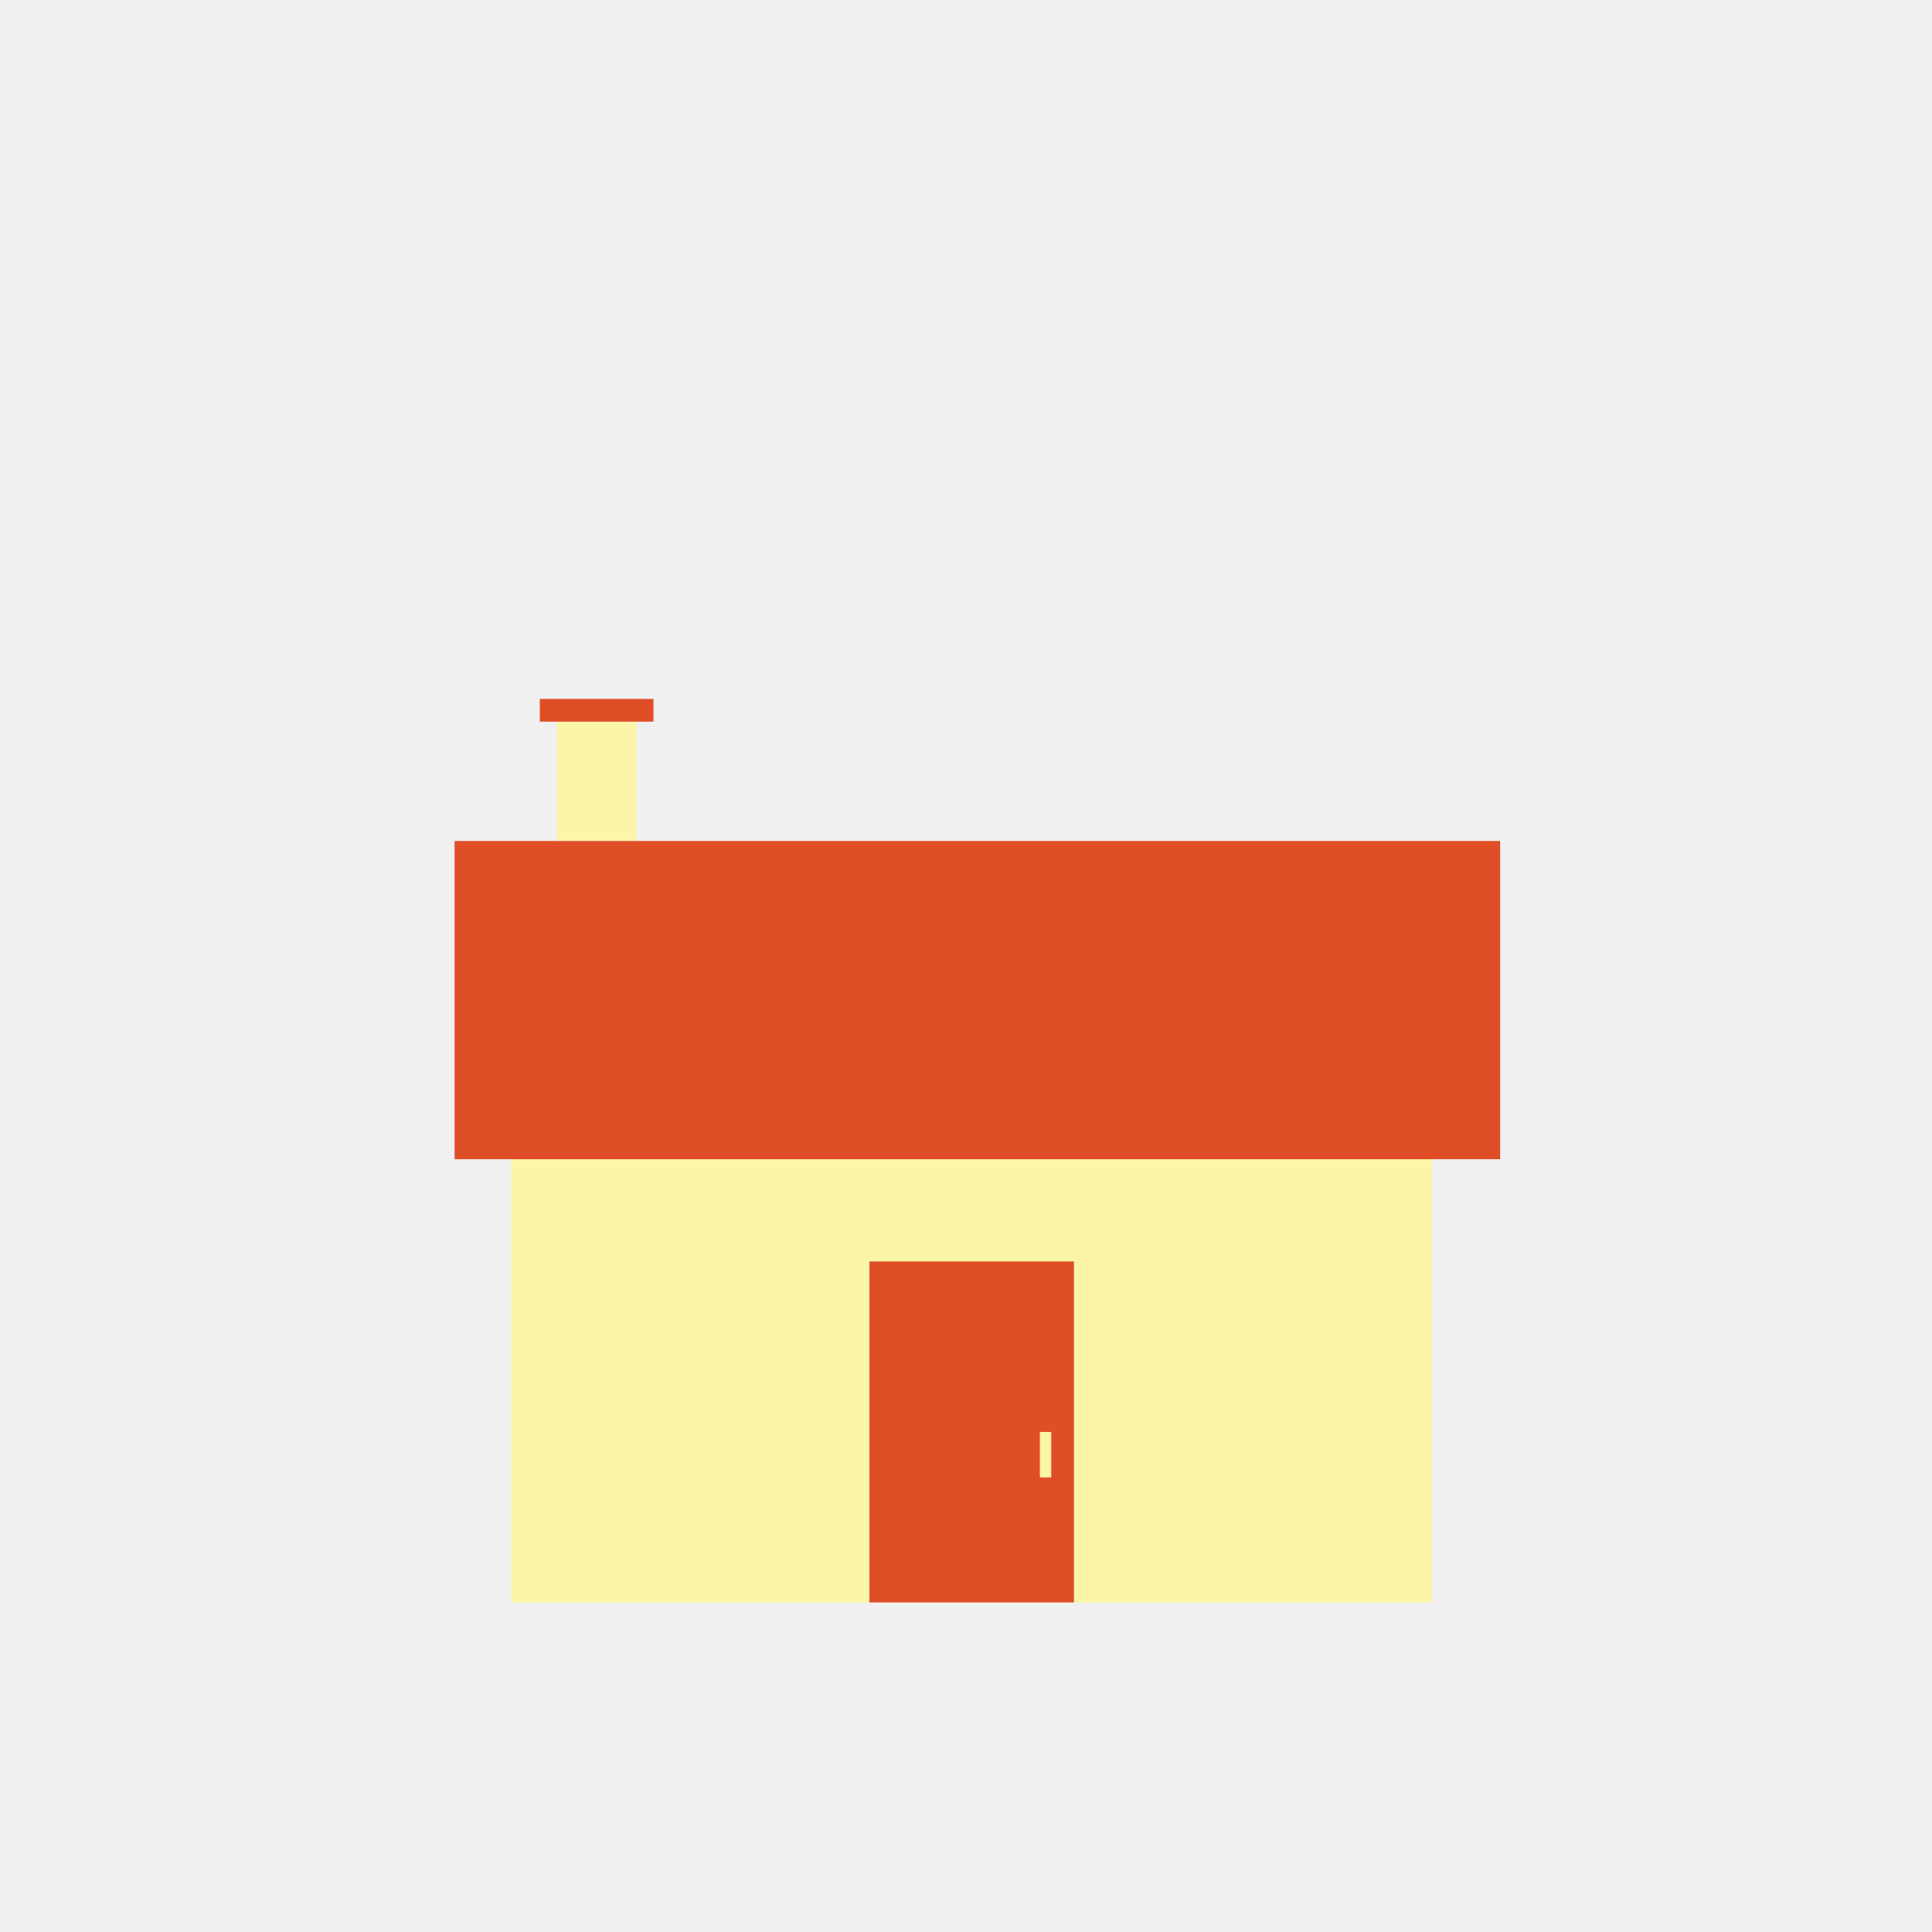
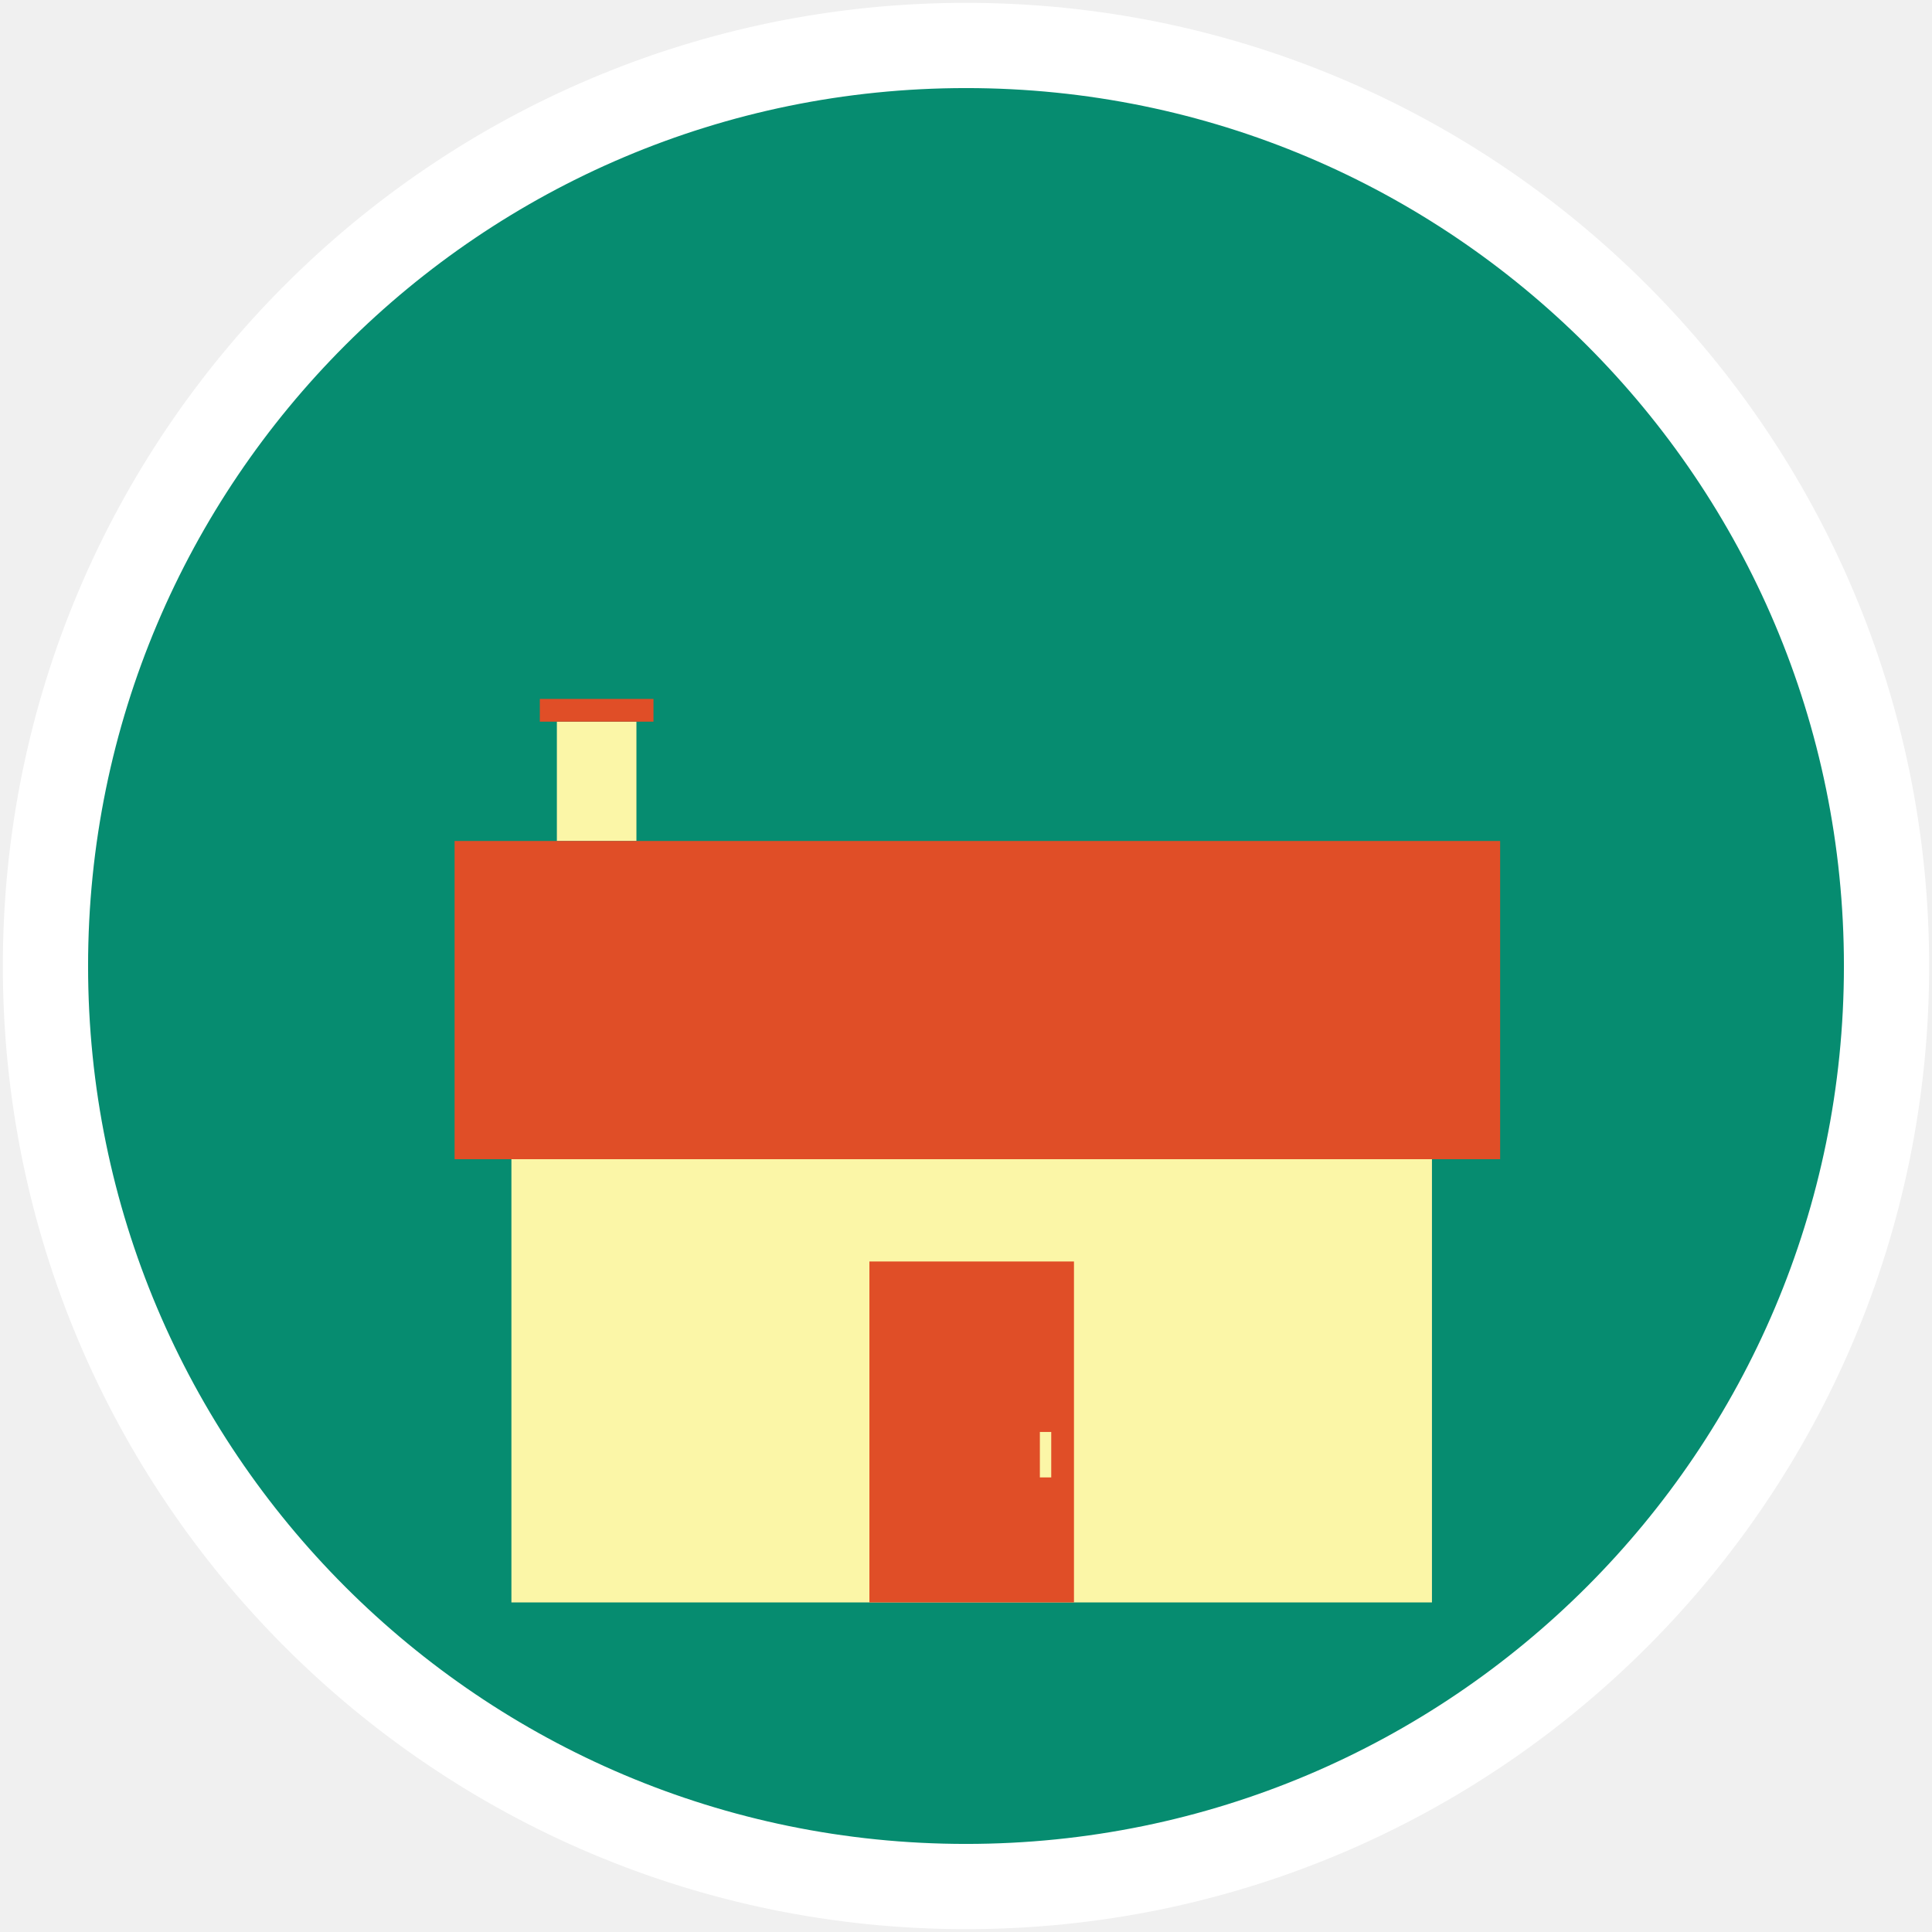
<svg xmlns="http://www.w3.org/2000/svg" version="1.1" height="340" width="340" style="background-color:#F6F7F7;">
+   <circle r="162" cx="170" cy="170" fill="#068C70" stroke="#ffffff" stroke-width="15" />
  <rect height="21" width="14" fill="#FBF6A7" x="98" y="127" />
  <rect height="4" width="20" fill="#E04E27" x="95" y="123" />
  <rect height="84" width="162" fill="#FBF6A7" x="90" y="198" />
  <rect height="56" width="184" fill="#E04E27" x="80" y="148" />
  <rect height="60" width="36" fill="#E04E27" x="153" y="222" />
  <rect height="8" width="2" fill="#FBF6A7" x="183" y="252" />
</svg>
